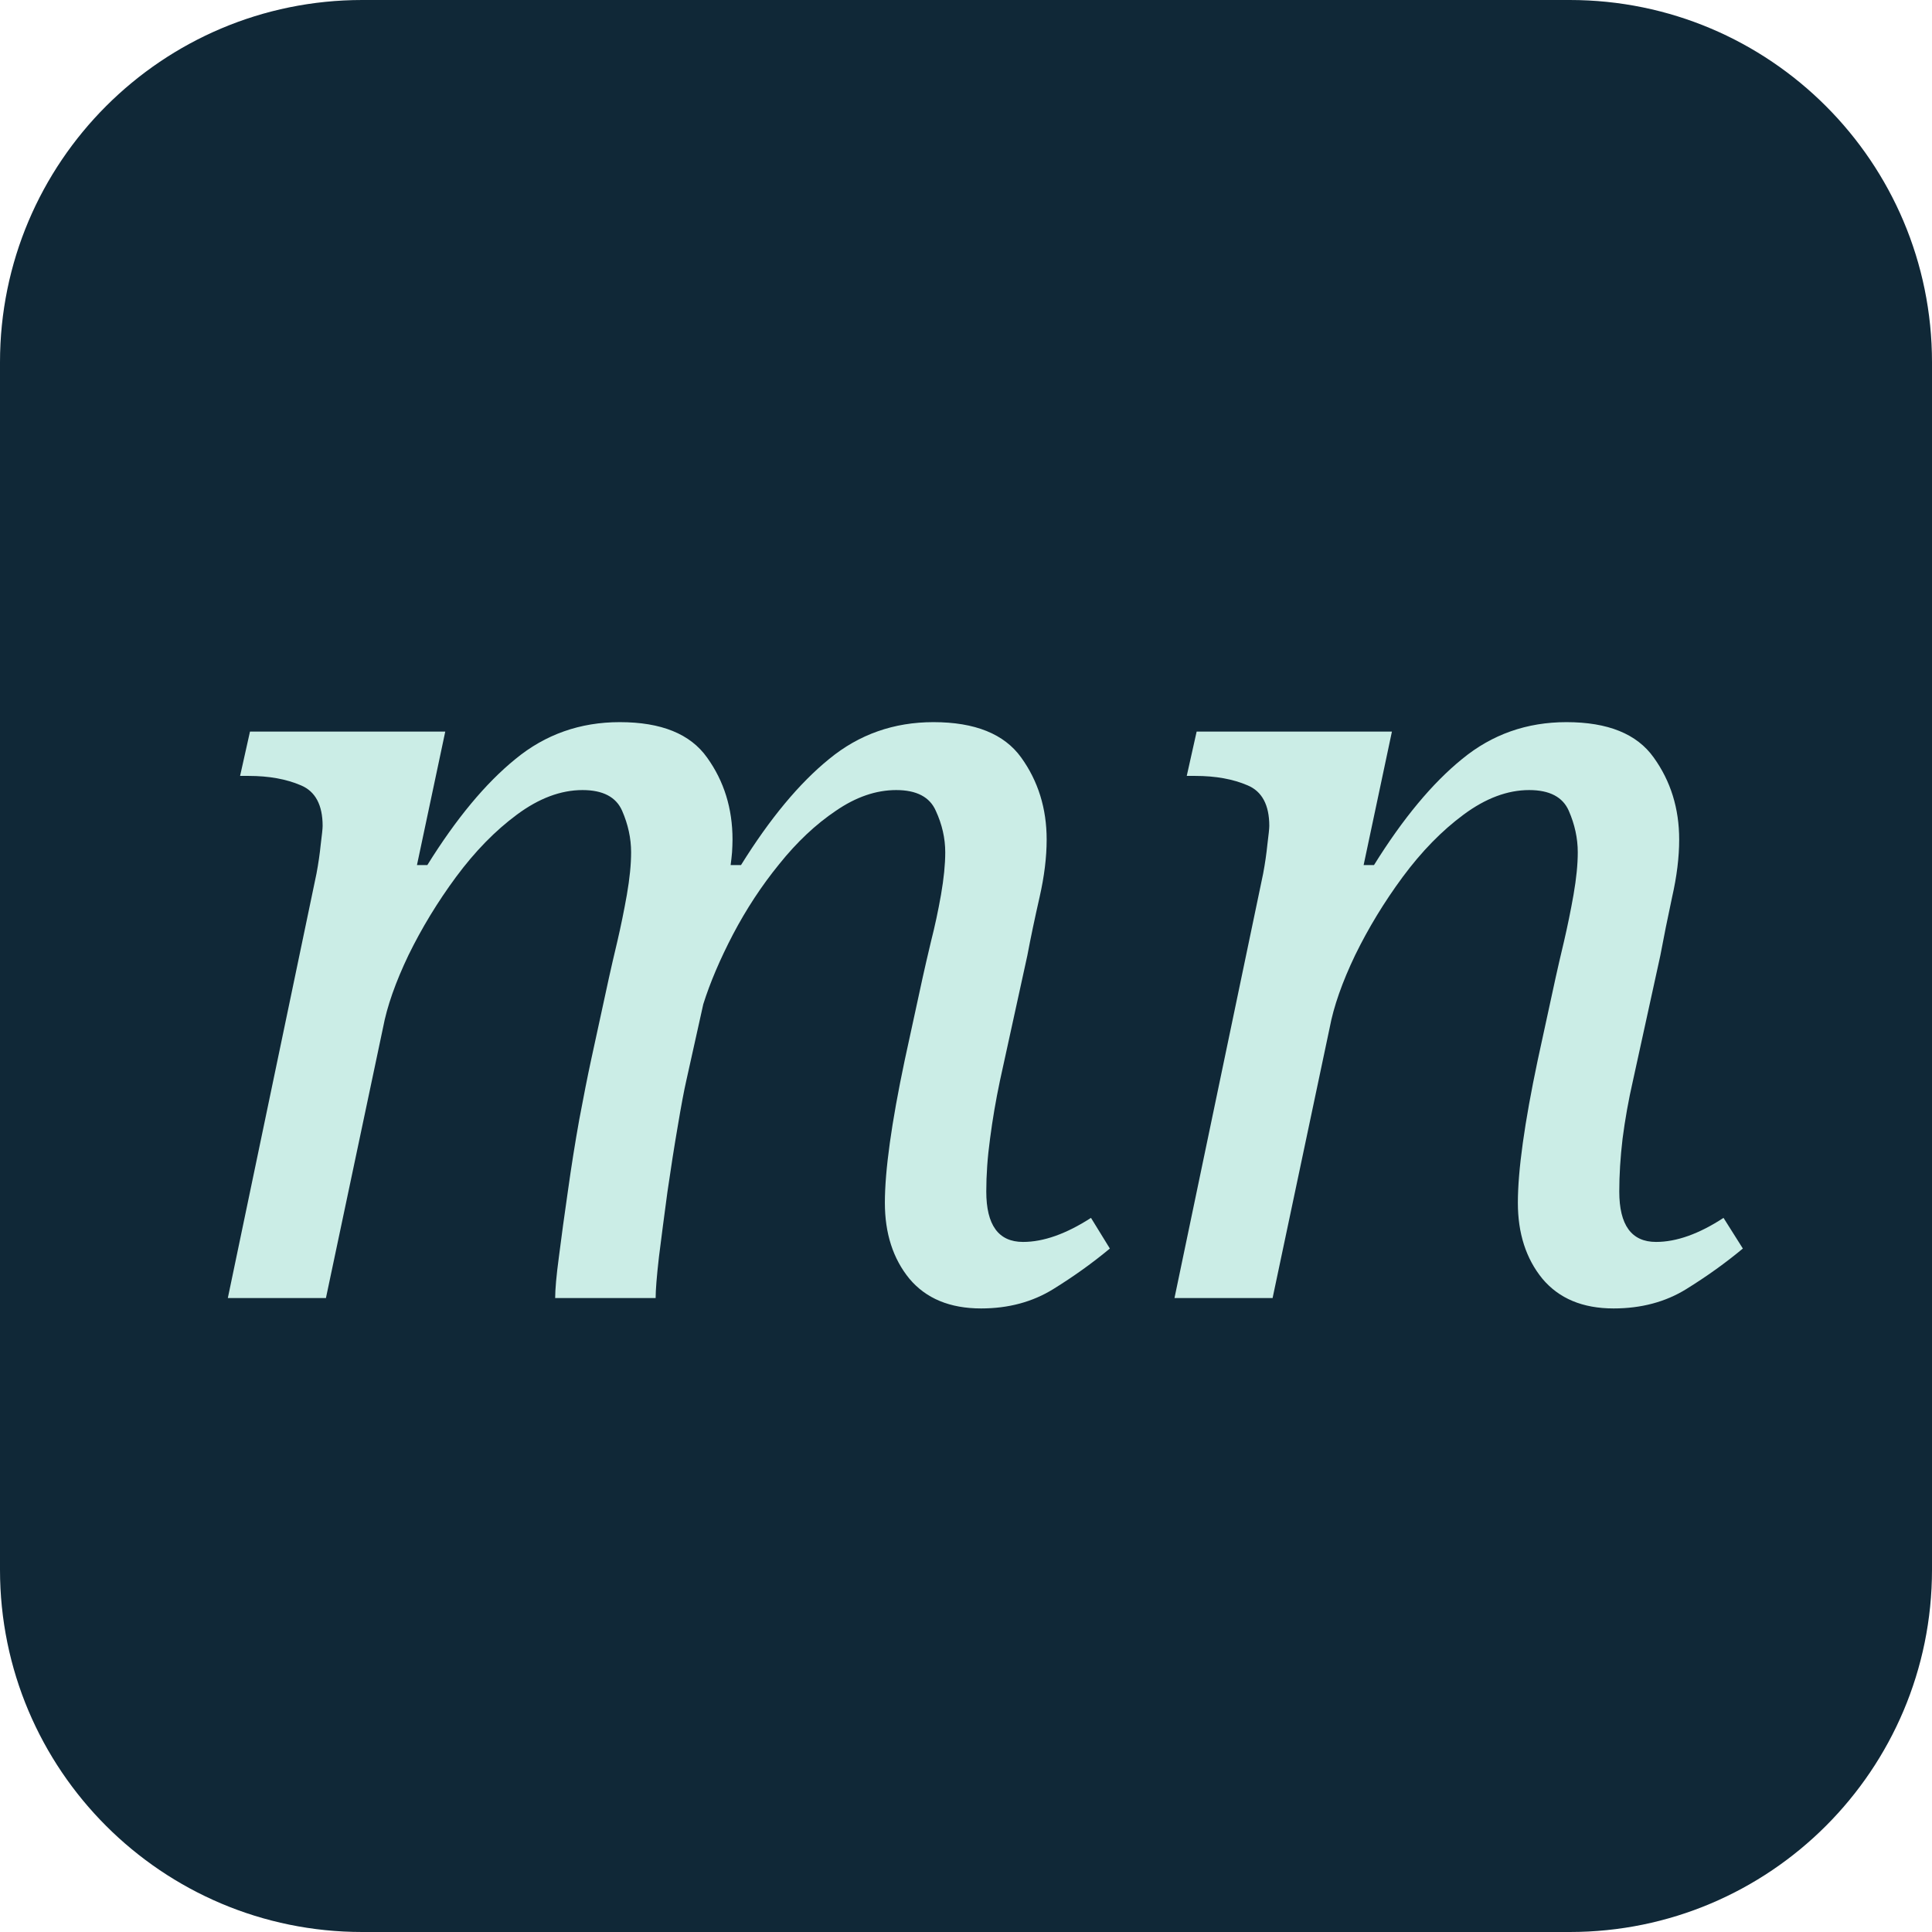
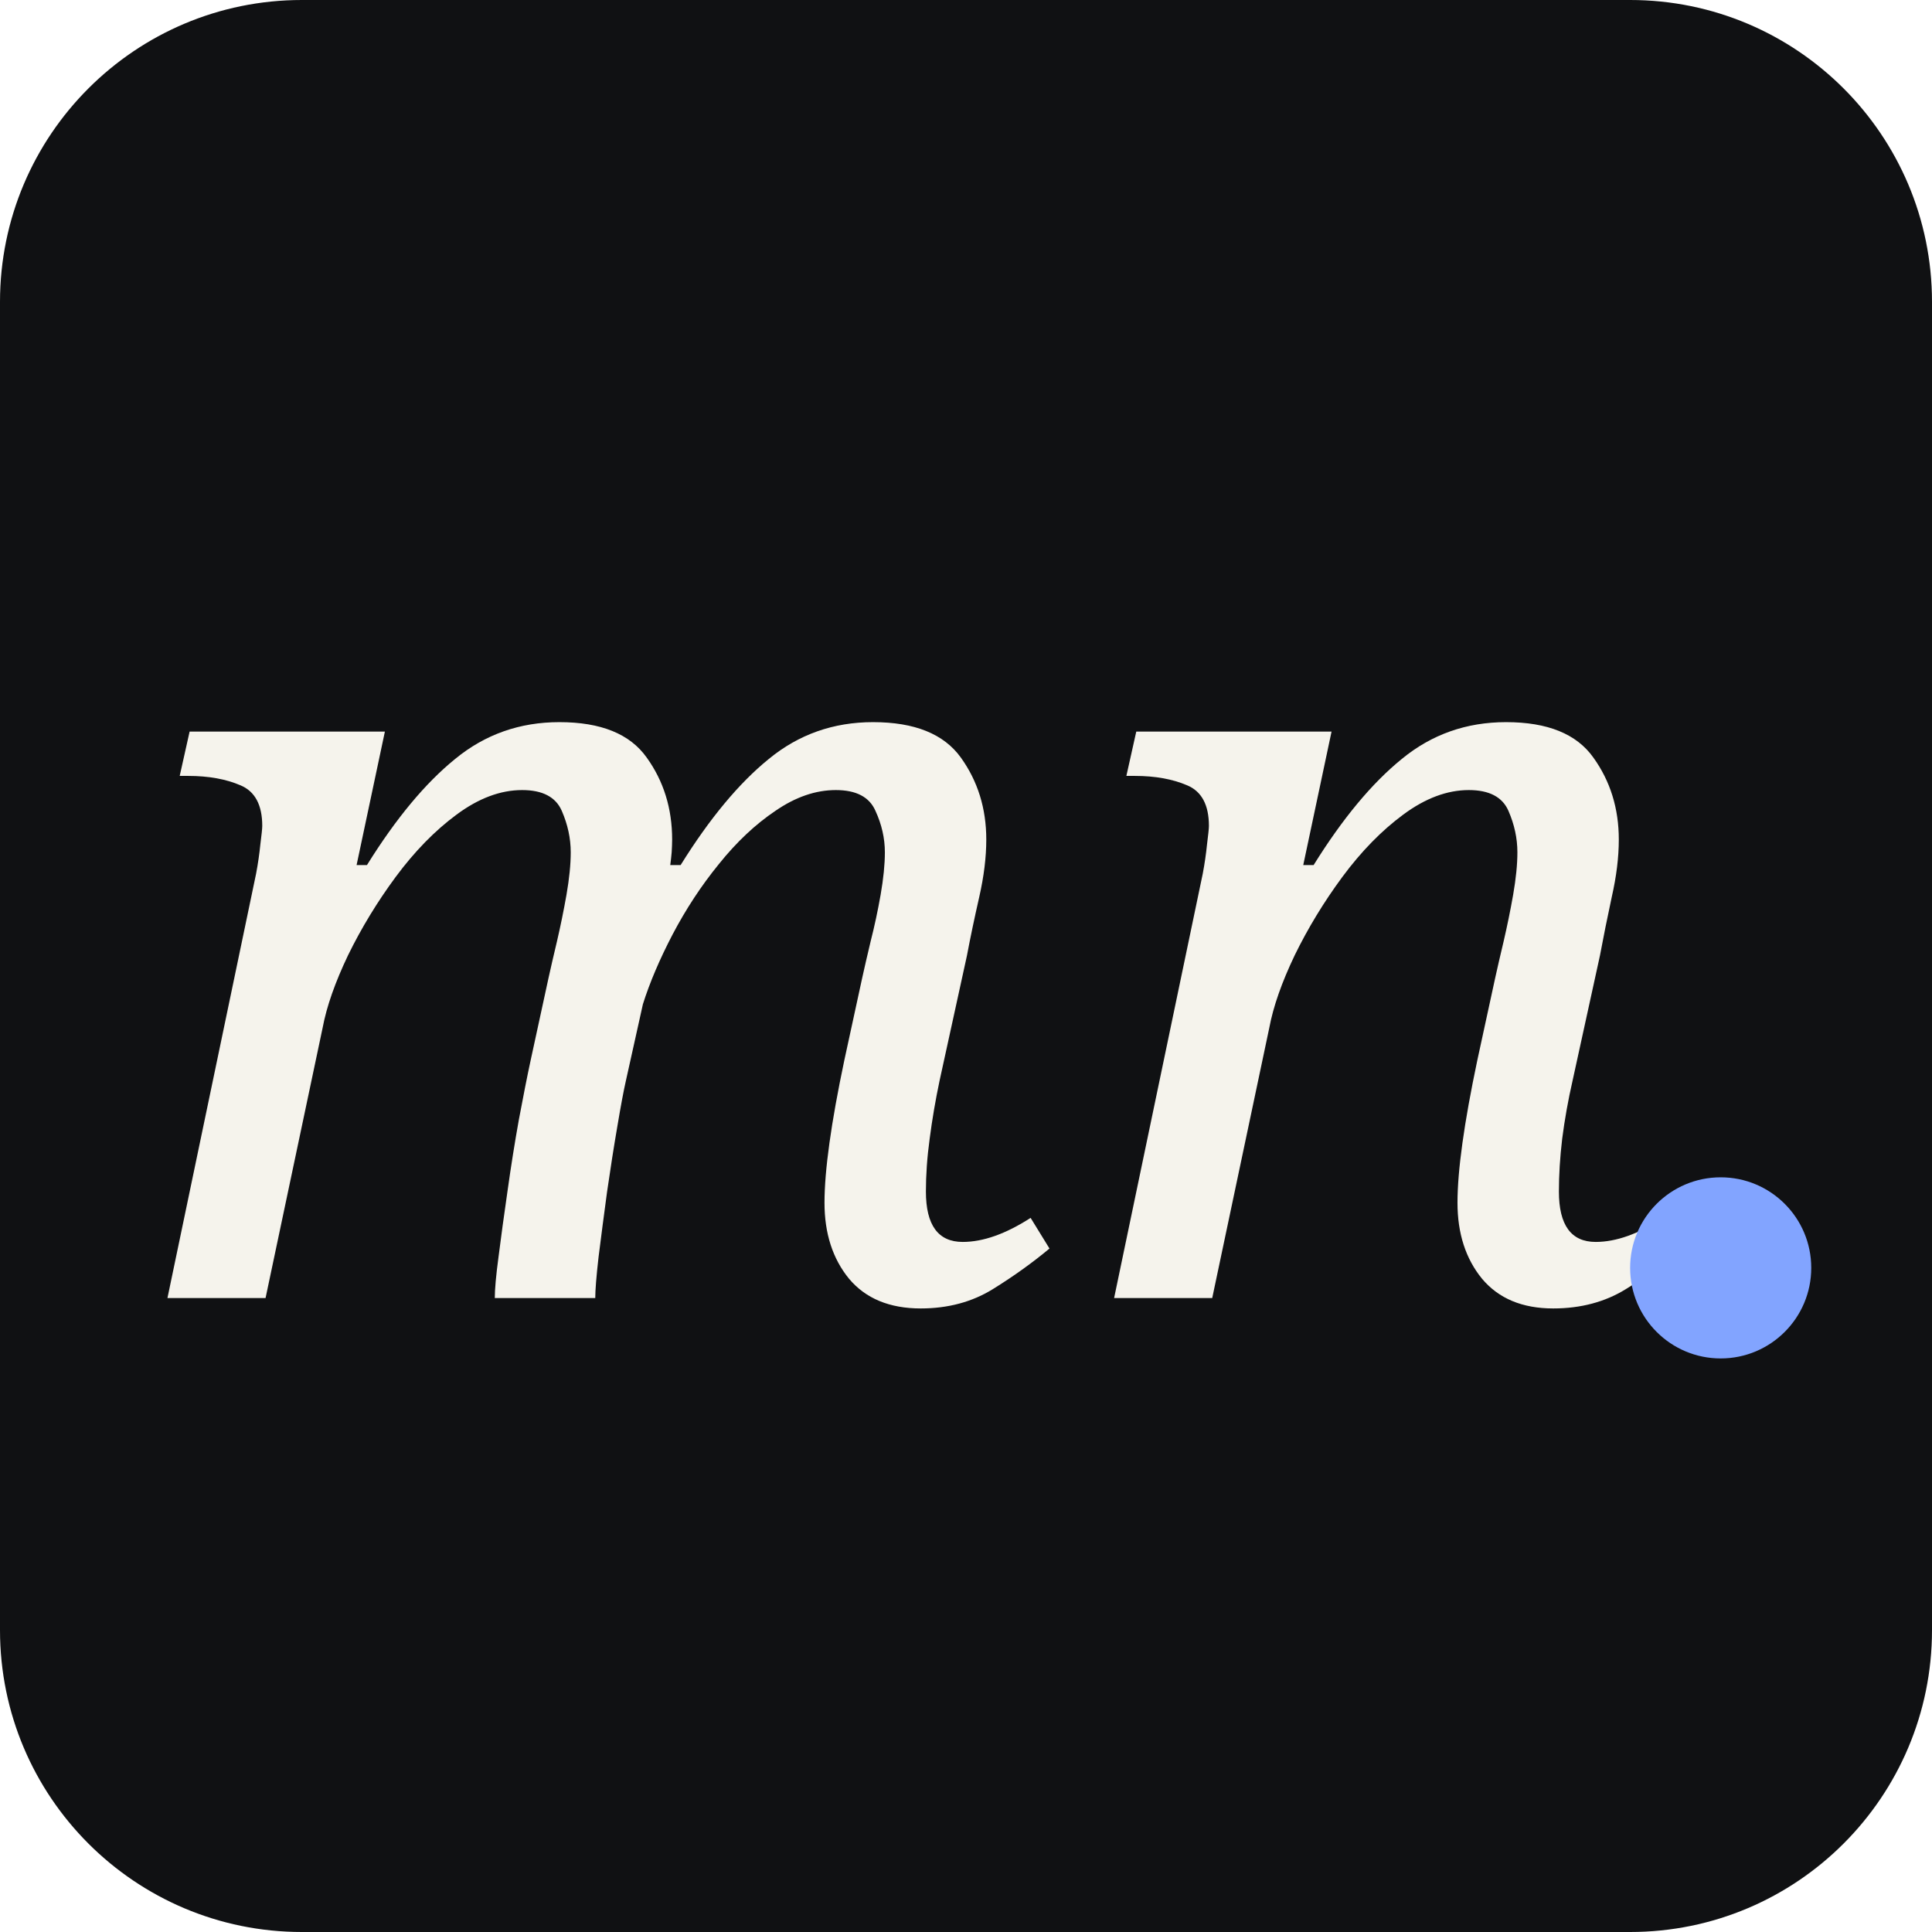
<svg xmlns="http://www.w3.org/2000/svg" viewBox="0 0 64 64">
-   <rect width="64" height="64" rx="12" fill="#102837" />
-   <text x="6" y="43" font-size="35" font-style="italic" font-family="Georgia,serif" fill="#cbede6">mn</text>
+   <rect width="64" height="64" rx="10" fill="#101113" />
+   <text x="4" y="43" font-size="35" font-style="italic" font-family="Georgia,serif" fill="#f5f3ec">mn</text>
+   <circle cx="57" cy="42" r="3" fill="#82a4ff" />
</svg>
